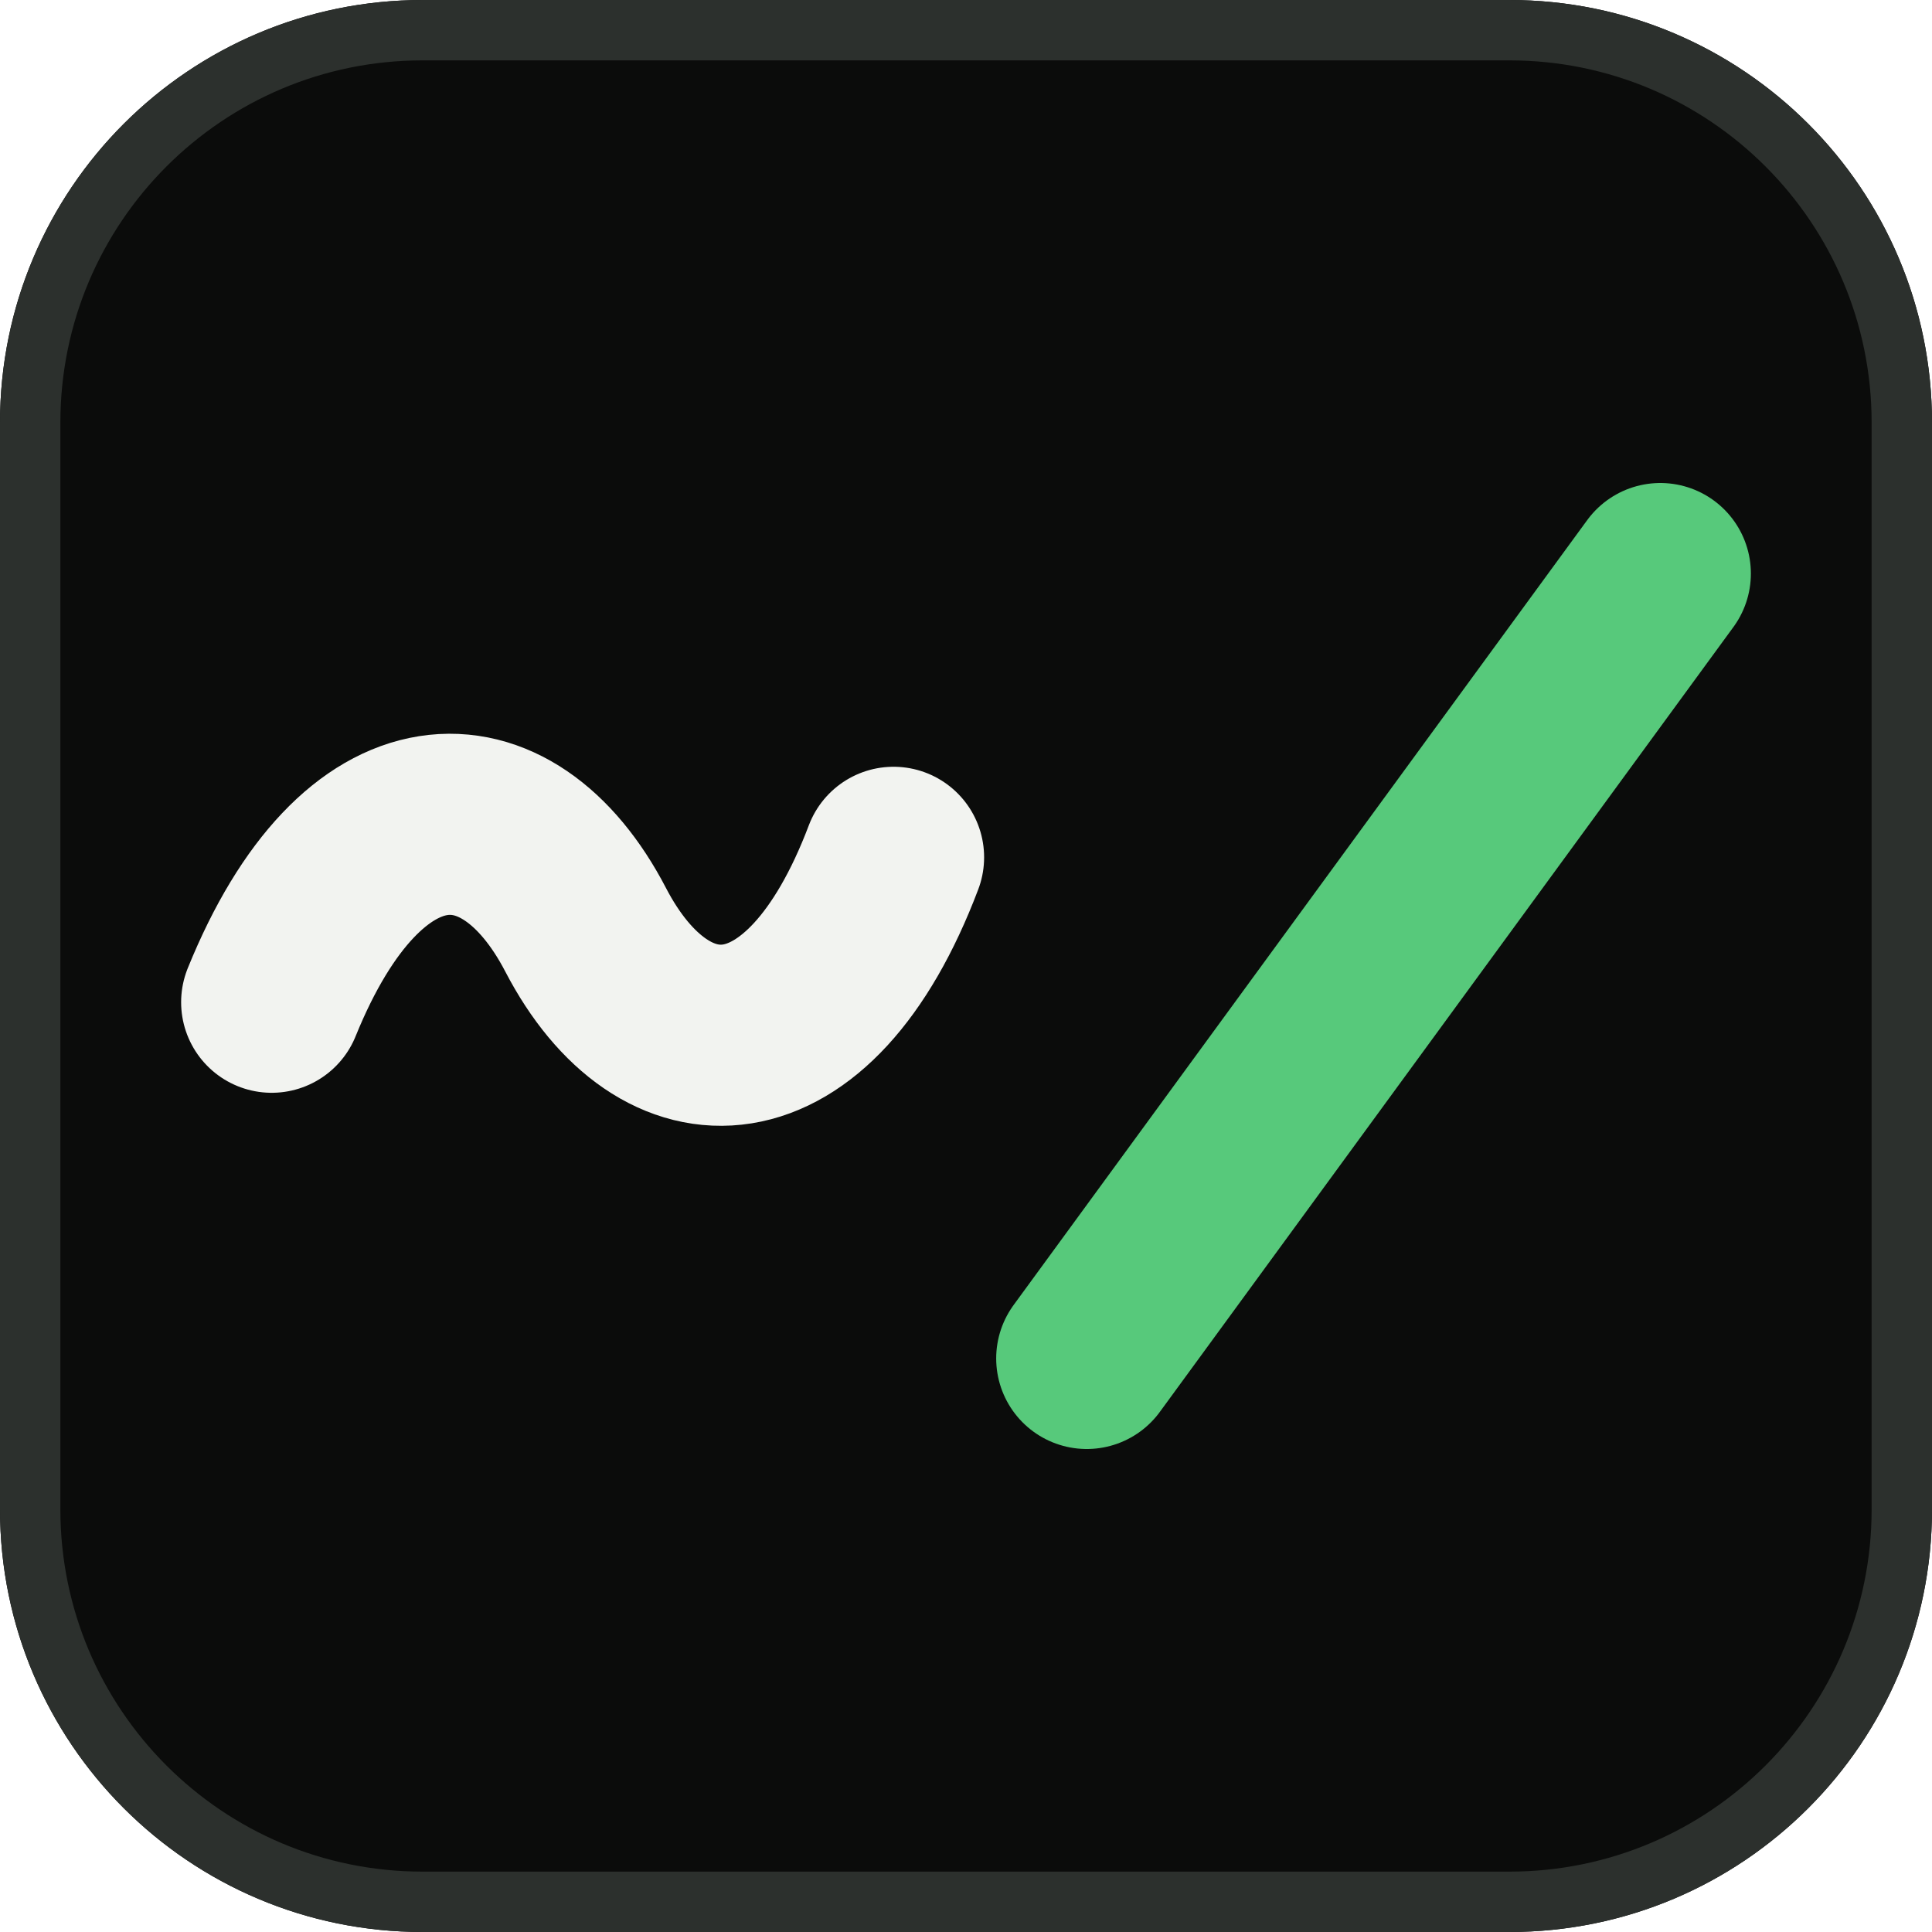
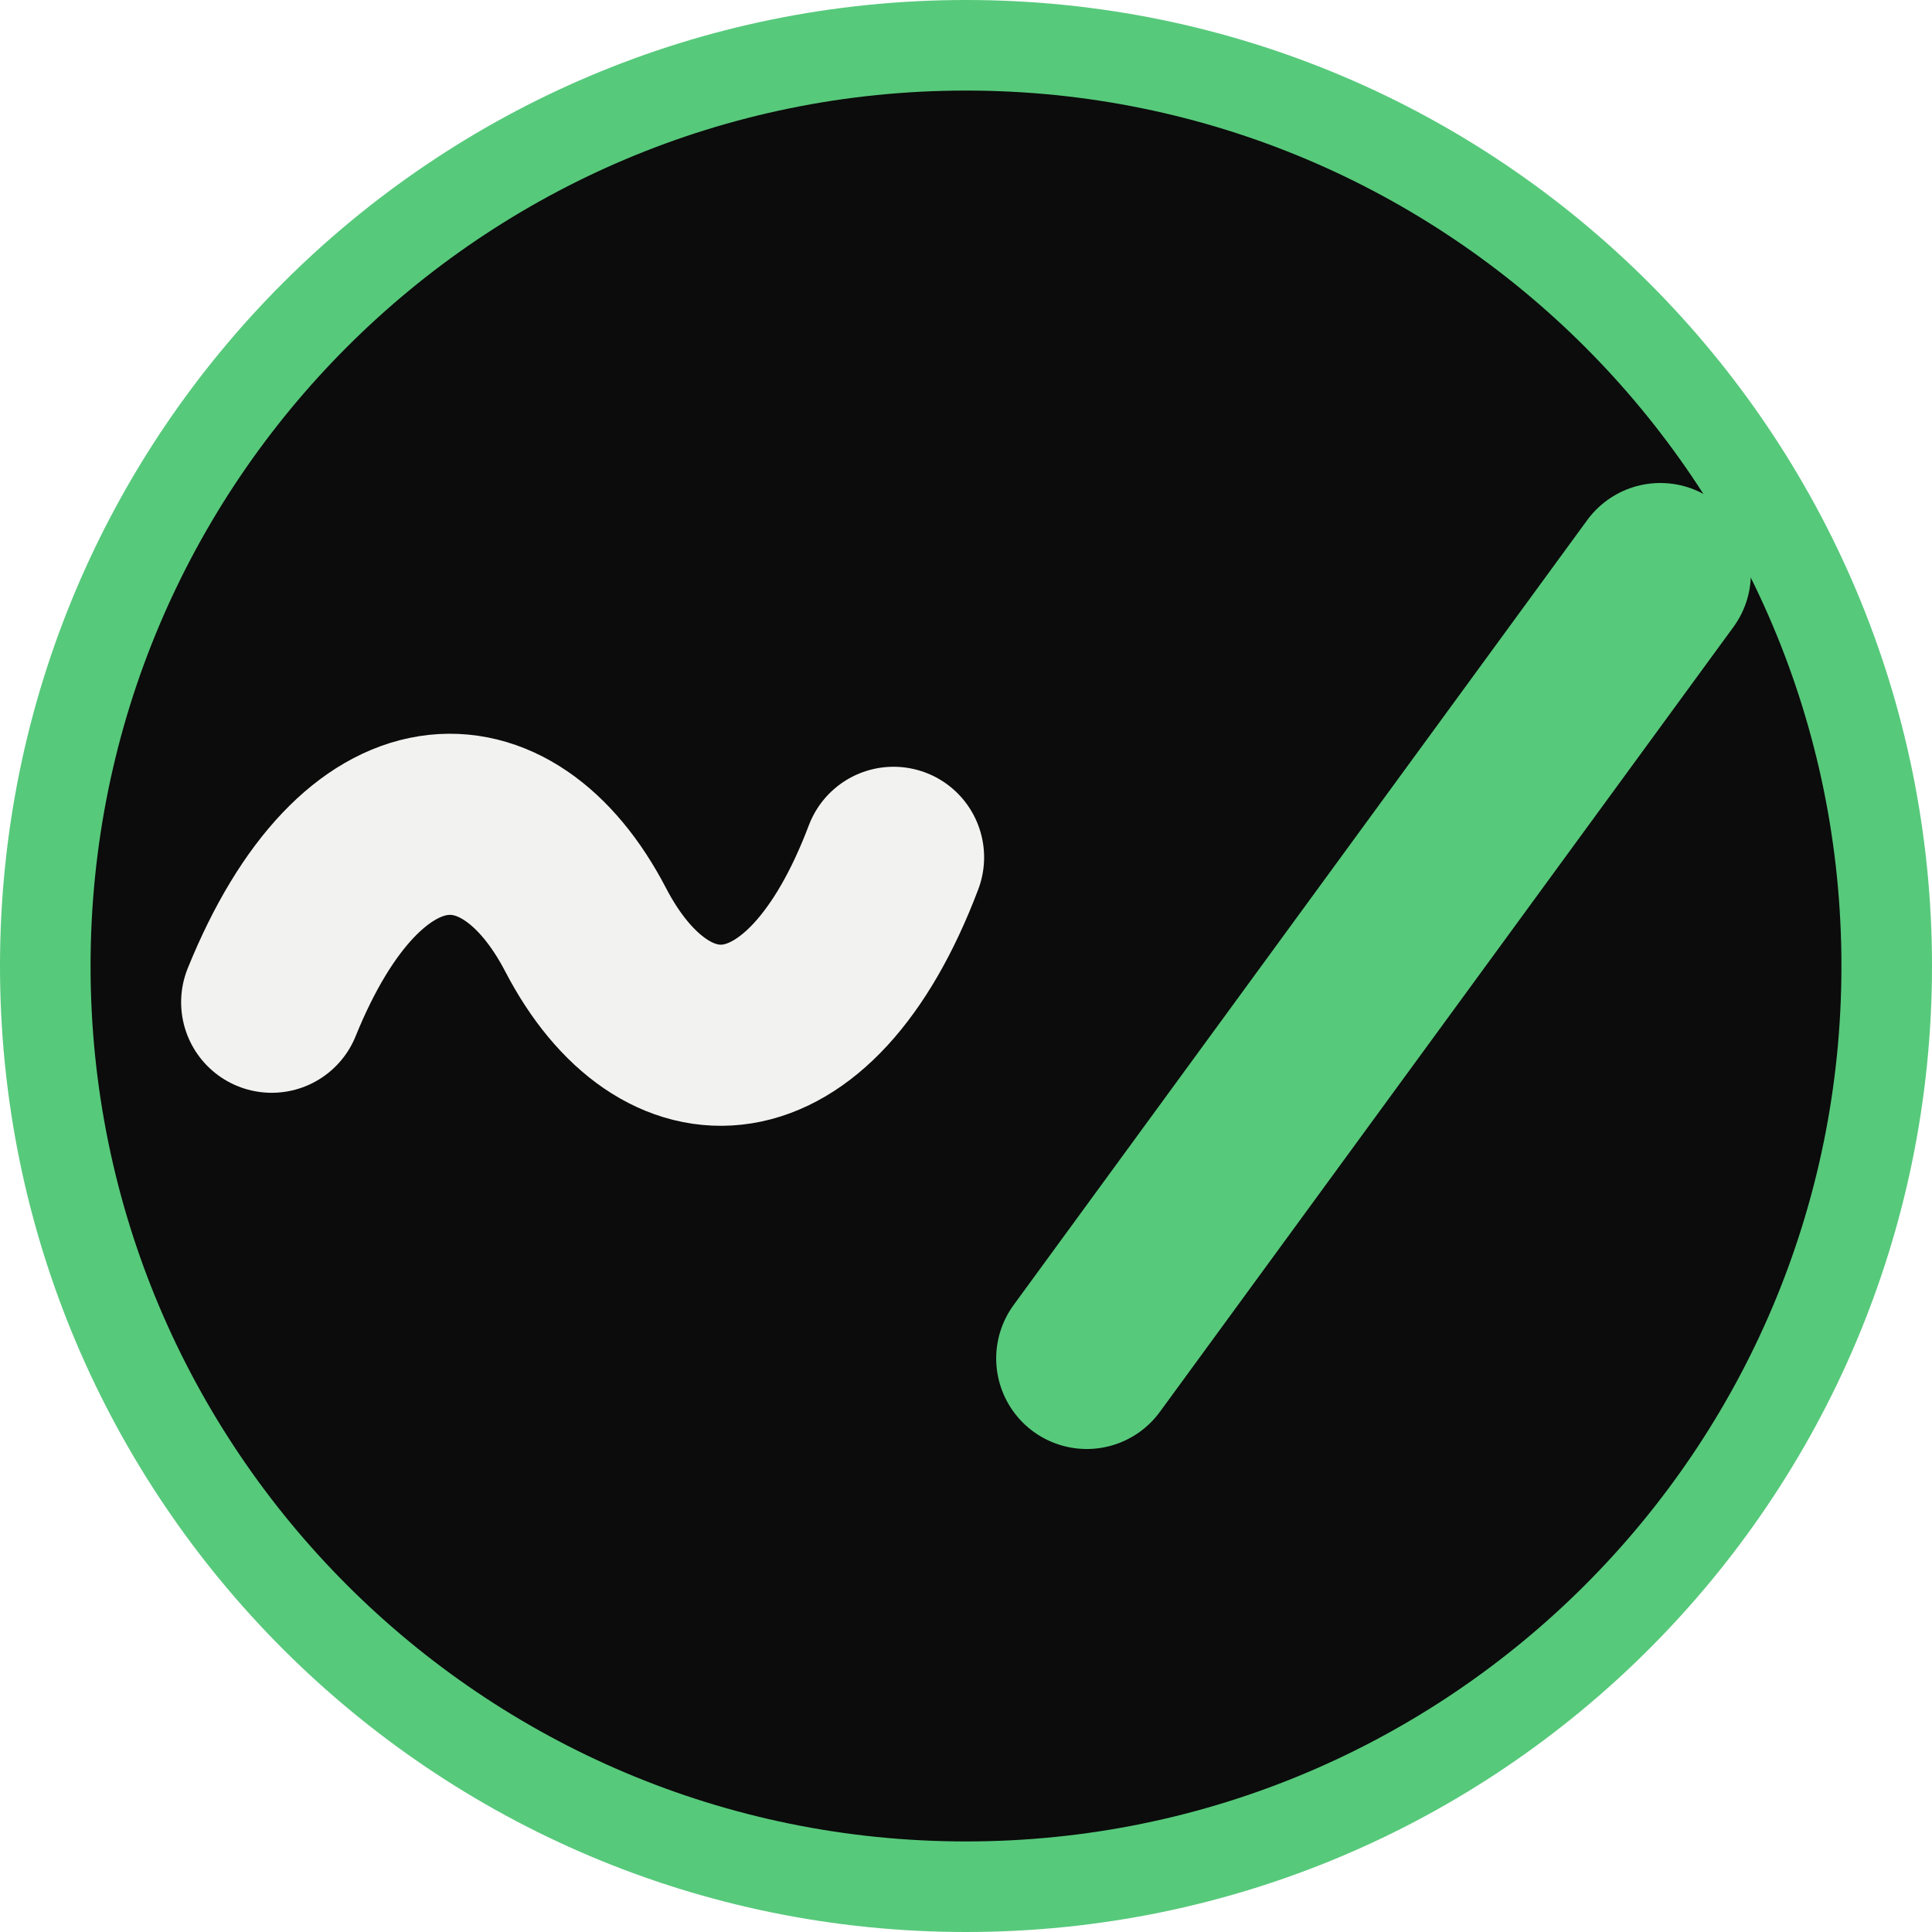
<svg xmlns="http://www.w3.org/2000/svg" viewBox="0 0 32 32" role="img" aria-label="~/ jnl">
-   <rect width="32" height="32" rx="7" fill="#0B0C0B" />
-   <rect x="0.5" y="0.5" width="31" height="31" rx="6.5" fill="none" stroke="#2C302D" stroke-width="1" />
+   <circle cx="16" cy="16" r="16" fill="#57C97B" />
+   <circle cx="16" cy="16" r="14.5" fill="#0B0C0B" />
  <path d="M4.5 16.6 C 6 12.9, 8.4 12.9, 9.7 15.4 C 11 17.9, 13.4 17.9, 14.8 14.2" fill="none" stroke="#F2F3F0" stroke-width="3" stroke-linecap="round" stroke-linejoin="round" />
  <line x1="18" y1="22.5" x2="27.5" y2="9.5" stroke="#57C97B" stroke-width="3" stroke-linecap="round" />
</svg>
